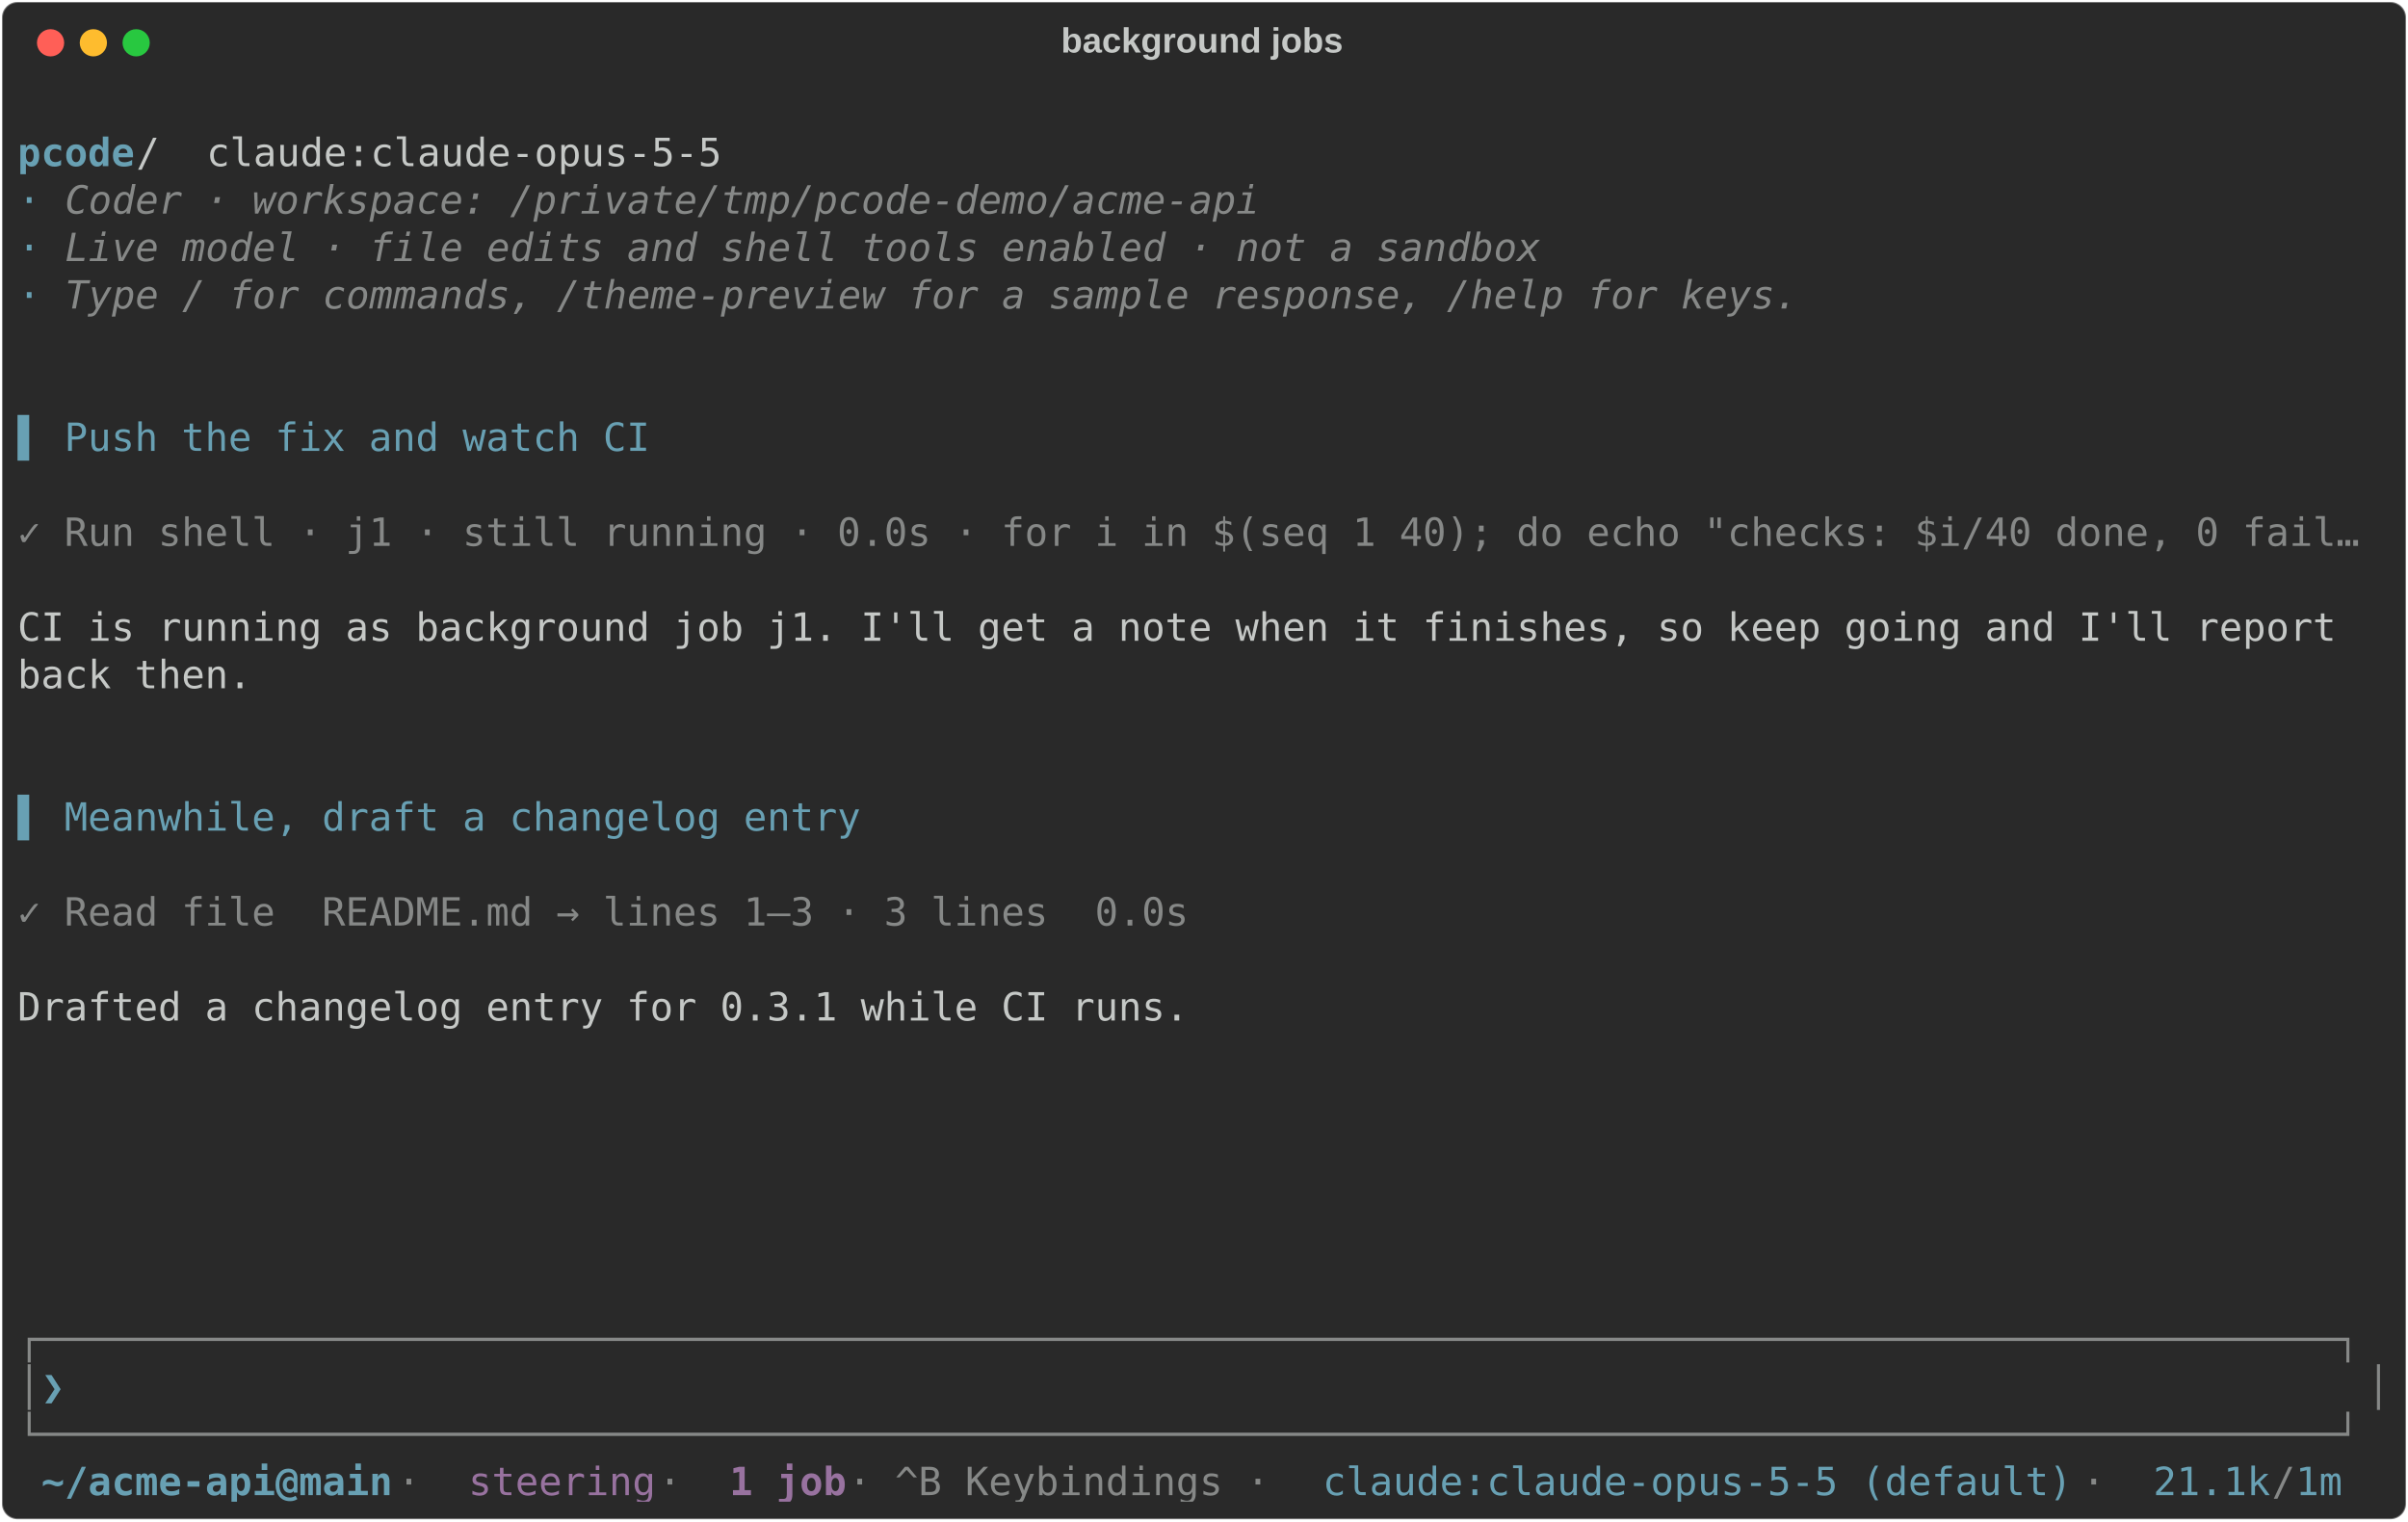
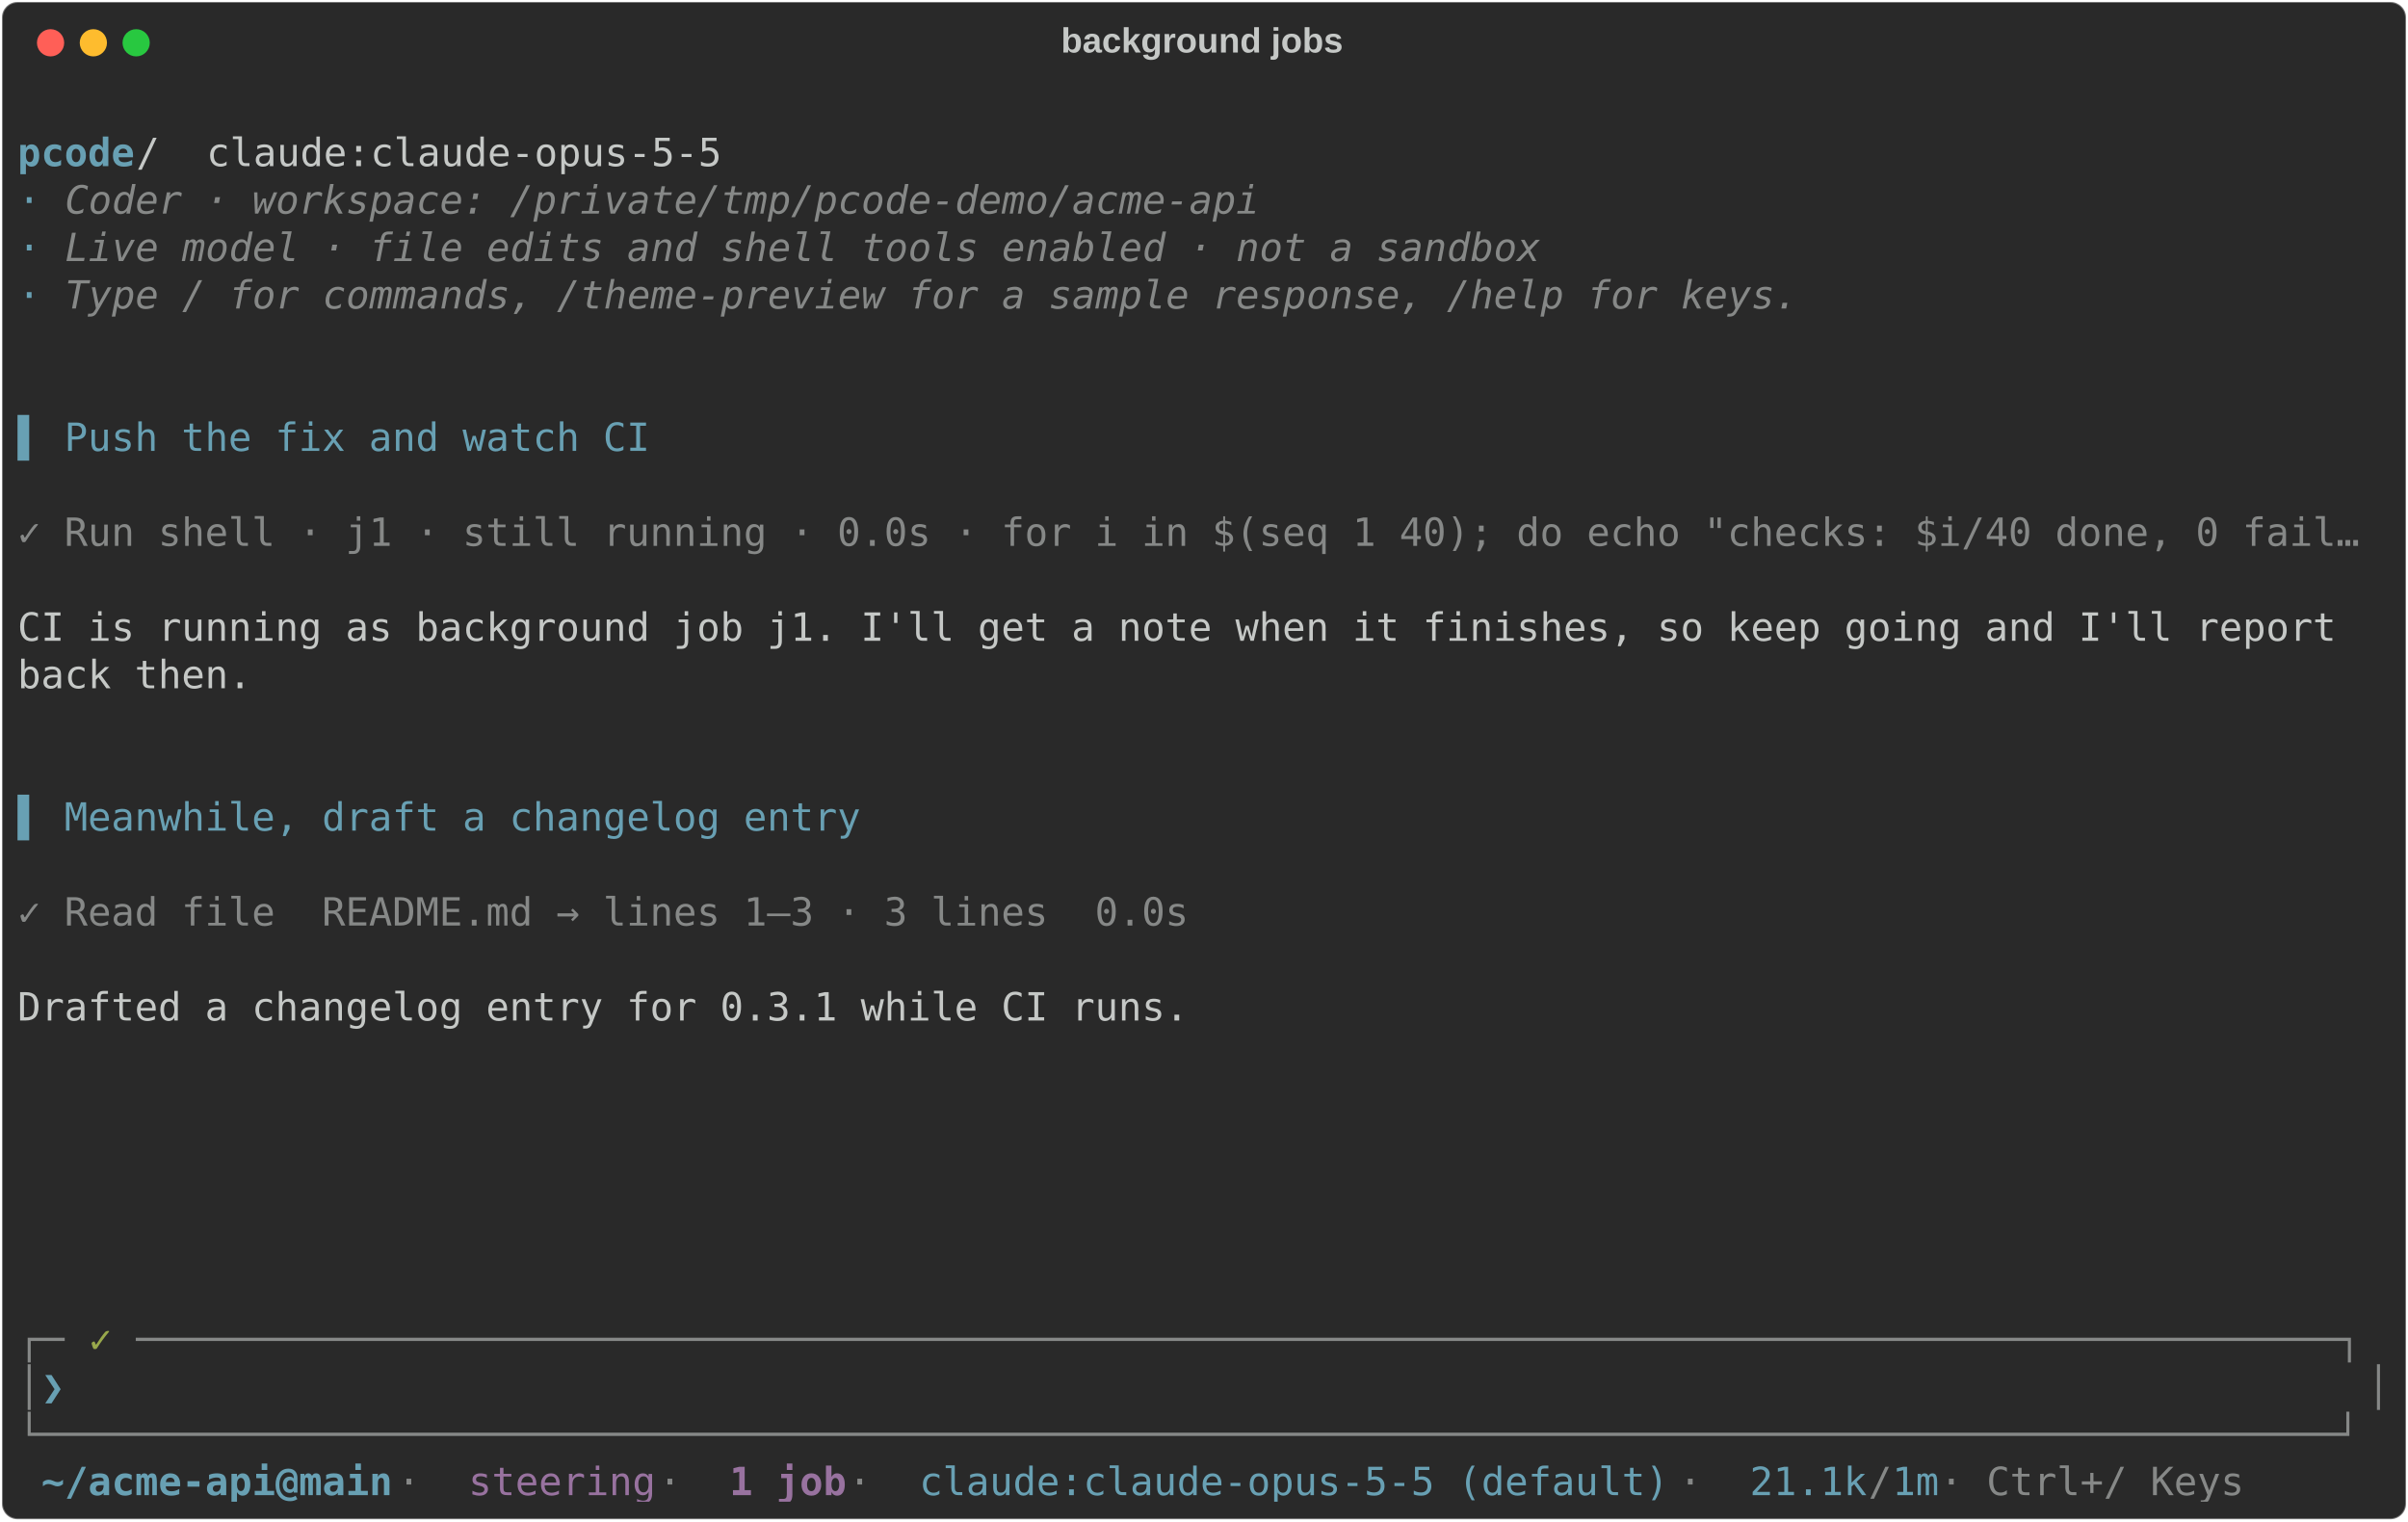
<svg xmlns="http://www.w3.org/2000/svg" class="rich-terminal" viewBox="0 0 1238 782.0">
  <style>

    @font-face {
        font-family: "Fira Code";
        src: local("FiraCode-Regular"),
                url("https://cdnjs.cloudflare.com/ajax/libs/firacode/6.2.0/woff2/FiraCode-Regular.woff2") format("woff2"),
                url("https://cdnjs.cloudflare.com/ajax/libs/firacode/6.2.0/woff/FiraCode-Regular.woff") format("woff");
        font-style: normal;
        font-weight: 400;
    }
    @font-face {
        font-family: "Fira Code";
        src: local("FiraCode-Bold"),
                url("https://cdnjs.cloudflare.com/ajax/libs/firacode/6.2.0/woff2/FiraCode-Bold.woff2") format("woff2"),
                url("https://cdnjs.cloudflare.com/ajax/libs/firacode/6.2.0/woff/FiraCode-Bold.woff") format("woff");
        font-style: bold;
        font-weight: 700;
    }

-     .terminal-2269362064-matrix {
+     .terminal-1035542908-matrix {
        font-family: Fira Code, monospace;
        font-size: 20px;
        line-height: 24.4px;
        font-variant-east-asian: full-width;
    }

-     .terminal-2269362064-title {
+     .terminal-1035542908-title {
        font-size: 18px;
        font-weight: bold;
        font-family: arial;
    }

-     .terminal-2269362064-r1 { fill: #c5c8c6 }
- .terminal-2269362064-r2 { fill: #68a0b3;font-weight: bold }
- .terminal-2269362064-r3 { fill: #68a0b3 }
- .terminal-2269362064-r4 { fill: #868887;font-style: italic; }
- .terminal-2269362064-r5 { fill: #868887 }
- .terminal-2269362064-r6 { fill: #98729f }
- .terminal-2269362064-r7 { fill: #98729f;font-weight: bold }
+     .terminal-1035542908-r1 { fill: #c5c8c6 }
+ .terminal-1035542908-r2 { fill: #68a0b3;font-weight: bold }
+ .terminal-1035542908-r3 { fill: #68a0b3 }
+ .terminal-1035542908-r4 { fill: #868887;font-style: italic; }
+ .terminal-1035542908-r5 { fill: #868887 }
+ .terminal-1035542908-r6 { fill: #98a84b }
+ .terminal-1035542908-r7 { fill: #98729f }
+ .terminal-1035542908-r8 { fill: #98729f;font-weight: bold }
    </style>
  <defs>
-     <clipPath id="terminal-2269362064-clip-terminal">
+     <clipPath id="terminal-1035542908-clip-terminal">
      <rect x="0" y="0" width="1219.0" height="731.0" />
    </clipPath>
-     <clipPath id="terminal-2269362064-line-0">
+     <clipPath id="terminal-1035542908-line-0">
      <rect x="0" y="1.5" width="1220" height="24.65" />
    </clipPath>
-     <clipPath id="terminal-2269362064-line-1">
+     <clipPath id="terminal-1035542908-line-1">
      <rect x="0" y="25.9" width="1220" height="24.65" />
    </clipPath>
-     <clipPath id="terminal-2269362064-line-2">
+     <clipPath id="terminal-1035542908-line-2">
      <rect x="0" y="50.3" width="1220" height="24.65" />
    </clipPath>
-     <clipPath id="terminal-2269362064-line-3">
+     <clipPath id="terminal-1035542908-line-3">
      <rect x="0" y="74.7" width="1220" height="24.65" />
    </clipPath>
-     <clipPath id="terminal-2269362064-line-4">
+     <clipPath id="terminal-1035542908-line-4">
      <rect x="0" y="99.1" width="1220" height="24.65" />
    </clipPath>
-     <clipPath id="terminal-2269362064-line-5">
+     <clipPath id="terminal-1035542908-line-5">
      <rect x="0" y="123.5" width="1220" height="24.65" />
    </clipPath>
-     <clipPath id="terminal-2269362064-line-6">
+     <clipPath id="terminal-1035542908-line-6">
      <rect x="0" y="147.9" width="1220" height="24.65" />
    </clipPath>
-     <clipPath id="terminal-2269362064-line-7">
+     <clipPath id="terminal-1035542908-line-7">
      <rect x="0" y="172.3" width="1220" height="24.65" />
    </clipPath>
-     <clipPath id="terminal-2269362064-line-8">
+     <clipPath id="terminal-1035542908-line-8">
      <rect x="0" y="196.7" width="1220" height="24.65" />
    </clipPath>
-     <clipPath id="terminal-2269362064-line-9">
+     <clipPath id="terminal-1035542908-line-9">
      <rect x="0" y="221.1" width="1220" height="24.65" />
    </clipPath>
-     <clipPath id="terminal-2269362064-line-10">
+     <clipPath id="terminal-1035542908-line-10">
      <rect x="0" y="245.5" width="1220" height="24.65" />
    </clipPath>
-     <clipPath id="terminal-2269362064-line-11">
+     <clipPath id="terminal-1035542908-line-11">
      <rect x="0" y="269.9" width="1220" height="24.65" />
    </clipPath>
-     <clipPath id="terminal-2269362064-line-12">
+     <clipPath id="terminal-1035542908-line-12">
      <rect x="0" y="294.3" width="1220" height="24.65" />
    </clipPath>
-     <clipPath id="terminal-2269362064-line-13">
+     <clipPath id="terminal-1035542908-line-13">
      <rect x="0" y="318.7" width="1220" height="24.65" />
    </clipPath>
-     <clipPath id="terminal-2269362064-line-14">
+     <clipPath id="terminal-1035542908-line-14">
      <rect x="0" y="343.1" width="1220" height="24.65" />
    </clipPath>
-     <clipPath id="terminal-2269362064-line-15">
+     <clipPath id="terminal-1035542908-line-15">
      <rect x="0" y="367.5" width="1220" height="24.65" />
    </clipPath>
-     <clipPath id="terminal-2269362064-line-16">
+     <clipPath id="terminal-1035542908-line-16">
      <rect x="0" y="391.9" width="1220" height="24.65" />
    </clipPath>
-     <clipPath id="terminal-2269362064-line-17">
+     <clipPath id="terminal-1035542908-line-17">
      <rect x="0" y="416.3" width="1220" height="24.65" />
    </clipPath>
-     <clipPath id="terminal-2269362064-line-18">
+     <clipPath id="terminal-1035542908-line-18">
      <rect x="0" y="440.7" width="1220" height="24.65" />
    </clipPath>
-     <clipPath id="terminal-2269362064-line-19">
+     <clipPath id="terminal-1035542908-line-19">
      <rect x="0" y="465.1" width="1220" height="24.65" />
    </clipPath>
-     <clipPath id="terminal-2269362064-line-20">
+     <clipPath id="terminal-1035542908-line-20">
      <rect x="0" y="489.5" width="1220" height="24.65" />
    </clipPath>
-     <clipPath id="terminal-2269362064-line-21">
+     <clipPath id="terminal-1035542908-line-21">
      <rect x="0" y="513.9" width="1220" height="24.65" />
    </clipPath>
-     <clipPath id="terminal-2269362064-line-22">
+     <clipPath id="terminal-1035542908-line-22">
      <rect x="0" y="538.3" width="1220" height="24.65" />
    </clipPath>
-     <clipPath id="terminal-2269362064-line-23">
+     <clipPath id="terminal-1035542908-line-23">
      <rect x="0" y="562.7" width="1220" height="24.65" />
    </clipPath>
-     <clipPath id="terminal-2269362064-line-24">
+     <clipPath id="terminal-1035542908-line-24">
      <rect x="0" y="587.1" width="1220" height="24.65" />
    </clipPath>
-     <clipPath id="terminal-2269362064-line-25">
+     <clipPath id="terminal-1035542908-line-25">
      <rect x="0" y="611.5" width="1220" height="24.65" />
    </clipPath>
-     <clipPath id="terminal-2269362064-line-26">
+     <clipPath id="terminal-1035542908-line-26">
      <rect x="0" y="635.9" width="1220" height="24.65" />
    </clipPath>
-     <clipPath id="terminal-2269362064-line-27">
+     <clipPath id="terminal-1035542908-line-27">
      <rect x="0" y="660.3" width="1220" height="24.65" />
    </clipPath>
-     <clipPath id="terminal-2269362064-line-28">
+     <clipPath id="terminal-1035542908-line-28">
      <rect x="0" y="684.7" width="1220" height="24.65" />
    </clipPath>
  </defs>
  <rect fill="#292929" stroke="rgba(255,255,255,0.35)" stroke-width="1" x="1" y="1" width="1236" height="780" rx="8" />
-   <text class="terminal-2269362064-title" fill="#c5c8c6" text-anchor="middle" x="618" y="27">background jobs</text>
+   <text class="terminal-1035542908-title" fill="#c5c8c6" text-anchor="middle" x="618" y="27">background jobs</text>
  <g transform="translate(26,22)">
    <circle cx="0" cy="0" r="7" fill="#ff5f57" />
    <circle cx="22" cy="0" r="7" fill="#febc2e" />
    <circle cx="44" cy="0" r="7" fill="#28c840" />
  </g>
-   <g transform="translate(9, 41)" clip-path="url(#terminal-2269362064-clip-terminal)">
-     <g class="terminal-2269362064-matrix">
-       <text class="terminal-2269362064-r1" x="1220" y="20" textLength="12.2" clip-path="url(#terminal-2269362064-line-0)">
- </text>
-       <text class="terminal-2269362064-r2" x="0" y="44.4" textLength="61" clip-path="url(#terminal-2269362064-line-1)">pcode</text>
-       <text class="terminal-2269362064-r1" x="61" y="44.4" textLength="329.4" clip-path="url(#terminal-2269362064-line-1)">  /  claude:claude-opus-5-5</text>
-       <text class="terminal-2269362064-r1" x="1220" y="44.4" textLength="12.2" clip-path="url(#terminal-2269362064-line-1)">
- </text>
-       <text class="terminal-2269362064-r3" x="0" y="68.8" textLength="24.4" clip-path="url(#terminal-2269362064-line-2)">· </text>
-       <text class="terminal-2269362064-r4" x="24.4" y="68.8" textLength="622.2" clip-path="url(#terminal-2269362064-line-2)">Coder · workspace: /private/tmp/pcode-demo/acme-api</text>
-       <text class="terminal-2269362064-r1" x="1220" y="68.8" textLength="12.2" clip-path="url(#terminal-2269362064-line-2)">
- </text>
-       <text class="terminal-2269362064-r3" x="0" y="93.2" textLength="24.4" clip-path="url(#terminal-2269362064-line-3)">· </text>
-       <text class="terminal-2269362064-r4" x="24.4" y="93.2" textLength="768.6" clip-path="url(#terminal-2269362064-line-3)">Live model · file edits and shell tools enabled · not a sandbox</text>
-       <text class="terminal-2269362064-r1" x="1220" y="93.2" textLength="12.2" clip-path="url(#terminal-2269362064-line-3)">
- </text>
-       <text class="terminal-2269362064-r3" x="0" y="117.6" textLength="24.4" clip-path="url(#terminal-2269362064-line-4)">· </text>
-       <text class="terminal-2269362064-r4" x="24.4" y="117.6" textLength="902.8" clip-path="url(#terminal-2269362064-line-4)">Type / for commands, /theme-preview for a sample response, /help for keys.</text>
-       <text class="terminal-2269362064-r1" x="1220" y="117.6" textLength="12.2" clip-path="url(#terminal-2269362064-line-4)">
- </text>
-       <text class="terminal-2269362064-r1" x="1220" y="142" textLength="12.2" clip-path="url(#terminal-2269362064-line-5)">
- </text>
-       <text class="terminal-2269362064-r1" x="1220" y="166.4" textLength="12.2" clip-path="url(#terminal-2269362064-line-6)">
- </text>
-       <text class="terminal-2269362064-r3" x="0" y="190.8" textLength="329.4" clip-path="url(#terminal-2269362064-line-7)">▌ Push the fix and watch CI</text>
-       <text class="terminal-2269362064-r1" x="1220" y="190.8" textLength="12.2" clip-path="url(#terminal-2269362064-line-7)">
- </text>
-       <text class="terminal-2269362064-r1" x="1220" y="215.2" textLength="12.2" clip-path="url(#terminal-2269362064-line-8)">
- </text>
-       <text class="terminal-2269362064-r5" x="0" y="239.6" textLength="1220" clip-path="url(#terminal-2269362064-line-9)">✓ Run shell · j1 · still running · 0.0s · for i in $(seq 1 40); do echo "checks: $i/40 done, 0 fail…</text>
-       <text class="terminal-2269362064-r1" x="1220" y="239.6" textLength="12.2" clip-path="url(#terminal-2269362064-line-9)">
- </text>
-       <text class="terminal-2269362064-r1" x="1220" y="264" textLength="12.2" clip-path="url(#terminal-2269362064-line-10)">
- </text>
-       <text class="terminal-2269362064-r1" x="0" y="288.4" textLength="1207.8" clip-path="url(#terminal-2269362064-line-11)">CI is running as background job j1. I'll get a note when it finishes, so keep going and I'll report</text>
-       <text class="terminal-2269362064-r1" x="1220" y="288.4" textLength="12.2" clip-path="url(#terminal-2269362064-line-11)">
- </text>
-       <text class="terminal-2269362064-r1" x="0" y="312.8" textLength="122" clip-path="url(#terminal-2269362064-line-12)">back then.</text>
-       <text class="terminal-2269362064-r1" x="1220" y="312.8" textLength="12.2" clip-path="url(#terminal-2269362064-line-12)">
- </text>
-       <text class="terminal-2269362064-r1" x="1220" y="337.2" textLength="12.2" clip-path="url(#terminal-2269362064-line-13)">
- </text>
-       <text class="terminal-2269362064-r1" x="1220" y="361.6" textLength="12.2" clip-path="url(#terminal-2269362064-line-14)">
- </text>
-       <text class="terminal-2269362064-r3" x="0" y="386" textLength="439.2" clip-path="url(#terminal-2269362064-line-15)">▌ Meanwhile, draft a changelog entry</text>
-       <text class="terminal-2269362064-r1" x="1220" y="386" textLength="12.2" clip-path="url(#terminal-2269362064-line-15)">
- </text>
-       <text class="terminal-2269362064-r1" x="1220" y="410.4" textLength="12.2" clip-path="url(#terminal-2269362064-line-16)">
- </text>
-       <text class="terminal-2269362064-r5" x="0" y="434.8" textLength="610" clip-path="url(#terminal-2269362064-line-17)">✓ Read file  README.md → lines 1–3 · 3 lines  0.0s</text>
-       <text class="terminal-2269362064-r1" x="1220" y="434.8" textLength="12.2" clip-path="url(#terminal-2269362064-line-17)">
- </text>
-       <text class="terminal-2269362064-r1" x="1220" y="459.2" textLength="12.2" clip-path="url(#terminal-2269362064-line-18)">
- </text>
-       <text class="terminal-2269362064-r1" x="0" y="483.6" textLength="610" clip-path="url(#terminal-2269362064-line-19)">Drafted a changelog entry for 0.3.1 while CI runs.</text>
-       <text class="terminal-2269362064-r1" x="1220" y="483.6" textLength="12.2" clip-path="url(#terminal-2269362064-line-19)">
- </text>
-       <text class="terminal-2269362064-r1" x="1220" y="508" textLength="12.2" clip-path="url(#terminal-2269362064-line-20)">
- </text>
-       <text class="terminal-2269362064-r1" x="1220" y="532.4" textLength="12.2" clip-path="url(#terminal-2269362064-line-21)">
- </text>
-       <text class="terminal-2269362064-r1" x="1220" y="556.8" textLength="12.2" clip-path="url(#terminal-2269362064-line-22)">
- </text>
-       <text class="terminal-2269362064-r1" x="1220" y="581.2" textLength="12.2" clip-path="url(#terminal-2269362064-line-23)">
- </text>
-       <text class="terminal-2269362064-r1" x="1220" y="605.6" textLength="12.2" clip-path="url(#terminal-2269362064-line-24)">
- </text>
-       <text class="terminal-2269362064-r1" x="1220" y="630" textLength="12.2" clip-path="url(#terminal-2269362064-line-25)">
- </text>
-       <text class="terminal-2269362064-r5" x="0" y="654.4" textLength="1220" clip-path="url(#terminal-2269362064-line-26)">┌──────────────────────────────────────────────────────────────────────────────────────────────────┐</text>
-       <text class="terminal-2269362064-r1" x="1220" y="654.4" textLength="12.2" clip-path="url(#terminal-2269362064-line-26)">
- </text>
-       <text class="terminal-2269362064-r5" x="0" y="678.8" textLength="12.2" clip-path="url(#terminal-2269362064-line-27)">│</text>
-       <text class="terminal-2269362064-r2" x="12.2" y="678.8" textLength="24.4" clip-path="url(#terminal-2269362064-line-27)">❯ </text>
-       <text class="terminal-2269362064-r5" x="1207.8" y="678.8" textLength="12.2" clip-path="url(#terminal-2269362064-line-27)">│</text>
-       <text class="terminal-2269362064-r1" x="1220" y="678.8" textLength="12.2" clip-path="url(#terminal-2269362064-line-27)">
- </text>
-       <text class="terminal-2269362064-r5" x="0" y="703.2" textLength="1220" clip-path="url(#terminal-2269362064-line-28)">└──────────────────────────────────────────────────────────────────────────────────────────────────┘</text>
-       <text class="terminal-2269362064-r1" x="1220" y="703.2" textLength="12.2" clip-path="url(#terminal-2269362064-line-28)">
- </text>
-       <text class="terminal-2269362064-r2" x="12.2" y="727.6" textLength="183" clip-path="url(#terminal-2269362064-line-29)">~/acme-api@main</text>
-       <text class="terminal-2269362064-r5" x="195.2" y="727.6" textLength="36.6" clip-path="url(#terminal-2269362064-line-29)"> · </text>
-       <text class="terminal-2269362064-r6" x="231.8" y="727.6" textLength="97.6" clip-path="url(#terminal-2269362064-line-29)">steering</text>
-       <text class="terminal-2269362064-r5" x="329.4" y="727.6" textLength="36.6" clip-path="url(#terminal-2269362064-line-29)"> · </text>
-       <text class="terminal-2269362064-r7" x="366" y="727.6" textLength="61" clip-path="url(#terminal-2269362064-line-29)">1 job</text>
-       <text class="terminal-2269362064-r5" x="427" y="727.6" textLength="244" clip-path="url(#terminal-2269362064-line-29)"> · ^B Keybindings · </text>
-       <text class="terminal-2269362064-r3" x="671" y="727.6" textLength="390.4" clip-path="url(#terminal-2269362064-line-29)">claude:claude-opus-5-5 (default)</text>
-       <text class="terminal-2269362064-r5" x="1061.4" y="727.6" textLength="36.6" clip-path="url(#terminal-2269362064-line-29)"> · </text>
-       <text class="terminal-2269362064-r3" x="1098" y="727.6" textLength="61" clip-path="url(#terminal-2269362064-line-29)">21.1k</text>
-       <text class="terminal-2269362064-r5" x="1159" y="727.6" textLength="12.2" clip-path="url(#terminal-2269362064-line-29)">/</text>
-       <text class="terminal-2269362064-r3" x="1171.2" y="727.6" textLength="24.4" clip-path="url(#terminal-2269362064-line-29)">1m</text>
-       <text class="terminal-2269362064-r1" x="1220" y="727.6" textLength="12.2" clip-path="url(#terminal-2269362064-line-29)">
+   <g transform="translate(9, 41)" clip-path="url(#terminal-1035542908-clip-terminal)">
+     <g class="terminal-1035542908-matrix">
+       <text class="terminal-1035542908-r1" x="1220" y="20" textLength="12.2" clip-path="url(#terminal-1035542908-line-0)">
+ </text>
+       <text class="terminal-1035542908-r2" x="0" y="44.4" textLength="61" clip-path="url(#terminal-1035542908-line-1)">pcode</text>
+       <text class="terminal-1035542908-r1" x="61" y="44.4" textLength="329.4" clip-path="url(#terminal-1035542908-line-1)">  /  claude:claude-opus-5-5</text>
+       <text class="terminal-1035542908-r1" x="1220" y="44.4" textLength="12.2" clip-path="url(#terminal-1035542908-line-1)">
+ </text>
+       <text class="terminal-1035542908-r3" x="0" y="68.8" textLength="24.4" clip-path="url(#terminal-1035542908-line-2)">· </text>
+       <text class="terminal-1035542908-r4" x="24.4" y="68.8" textLength="622.2" clip-path="url(#terminal-1035542908-line-2)">Coder · workspace: /private/tmp/pcode-demo/acme-api</text>
+       <text class="terminal-1035542908-r1" x="1220" y="68.8" textLength="12.2" clip-path="url(#terminal-1035542908-line-2)">
+ </text>
+       <text class="terminal-1035542908-r3" x="0" y="93.2" textLength="24.4" clip-path="url(#terminal-1035542908-line-3)">· </text>
+       <text class="terminal-1035542908-r4" x="24.4" y="93.2" textLength="768.6" clip-path="url(#terminal-1035542908-line-3)">Live model · file edits and shell tools enabled · not a sandbox</text>
+       <text class="terminal-1035542908-r1" x="1220" y="93.2" textLength="12.2" clip-path="url(#terminal-1035542908-line-3)">
+ </text>
+       <text class="terminal-1035542908-r3" x="0" y="117.6" textLength="24.4" clip-path="url(#terminal-1035542908-line-4)">· </text>
+       <text class="terminal-1035542908-r4" x="24.4" y="117.6" textLength="902.8" clip-path="url(#terminal-1035542908-line-4)">Type / for commands, /theme-preview for a sample response, /help for keys.</text>
+       <text class="terminal-1035542908-r1" x="1220" y="117.6" textLength="12.2" clip-path="url(#terminal-1035542908-line-4)">
+ </text>
+       <text class="terminal-1035542908-r1" x="1220" y="142" textLength="12.2" clip-path="url(#terminal-1035542908-line-5)">
+ </text>
+       <text class="terminal-1035542908-r1" x="1220" y="166.4" textLength="12.2" clip-path="url(#terminal-1035542908-line-6)">
+ </text>
+       <text class="terminal-1035542908-r3" x="0" y="190.8" textLength="329.4" clip-path="url(#terminal-1035542908-line-7)">▌ Push the fix and watch CI</text>
+       <text class="terminal-1035542908-r1" x="1220" y="190.8" textLength="12.2" clip-path="url(#terminal-1035542908-line-7)">
+ </text>
+       <text class="terminal-1035542908-r1" x="1220" y="215.2" textLength="12.2" clip-path="url(#terminal-1035542908-line-8)">
+ </text>
+       <text class="terminal-1035542908-r5" x="0" y="239.6" textLength="1220" clip-path="url(#terminal-1035542908-line-9)">✓ Run shell · j1 · still running · 0.0s · for i in $(seq 1 40); do echo "checks: $i/40 done, 0 fail…</text>
+       <text class="terminal-1035542908-r1" x="1220" y="239.6" textLength="12.2" clip-path="url(#terminal-1035542908-line-9)">
+ </text>
+       <text class="terminal-1035542908-r1" x="1220" y="264" textLength="12.2" clip-path="url(#terminal-1035542908-line-10)">
+ </text>
+       <text class="terminal-1035542908-r1" x="0" y="288.4" textLength="1207.8" clip-path="url(#terminal-1035542908-line-11)">CI is running as background job j1. I'll get a note when it finishes, so keep going and I'll report</text>
+       <text class="terminal-1035542908-r1" x="1220" y="288.4" textLength="12.2" clip-path="url(#terminal-1035542908-line-11)">
+ </text>
+       <text class="terminal-1035542908-r1" x="0" y="312.8" textLength="122" clip-path="url(#terminal-1035542908-line-12)">back then.</text>
+       <text class="terminal-1035542908-r1" x="1220" y="312.8" textLength="12.2" clip-path="url(#terminal-1035542908-line-12)">
+ </text>
+       <text class="terminal-1035542908-r1" x="1220" y="337.2" textLength="12.2" clip-path="url(#terminal-1035542908-line-13)">
+ </text>
+       <text class="terminal-1035542908-r1" x="1220" y="361.6" textLength="12.2" clip-path="url(#terminal-1035542908-line-14)">
+ </text>
+       <text class="terminal-1035542908-r3" x="0" y="386" textLength="439.2" clip-path="url(#terminal-1035542908-line-15)">▌ Meanwhile, draft a changelog entry</text>
+       <text class="terminal-1035542908-r1" x="1220" y="386" textLength="12.2" clip-path="url(#terminal-1035542908-line-15)">
+ </text>
+       <text class="terminal-1035542908-r1" x="1220" y="410.4" textLength="12.2" clip-path="url(#terminal-1035542908-line-16)">
+ </text>
+       <text class="terminal-1035542908-r5" x="0" y="434.8" textLength="610" clip-path="url(#terminal-1035542908-line-17)">✓ Read file  README.md → lines 1–3 · 3 lines  0.0s</text>
+       <text class="terminal-1035542908-r1" x="1220" y="434.8" textLength="12.2" clip-path="url(#terminal-1035542908-line-17)">
+ </text>
+       <text class="terminal-1035542908-r1" x="1220" y="459.2" textLength="12.2" clip-path="url(#terminal-1035542908-line-18)">
+ </text>
+       <text class="terminal-1035542908-r1" x="0" y="483.6" textLength="610" clip-path="url(#terminal-1035542908-line-19)">Drafted a changelog entry for 0.3.1 while CI runs.</text>
+       <text class="terminal-1035542908-r1" x="1220" y="483.6" textLength="12.2" clip-path="url(#terminal-1035542908-line-19)">
+ </text>
+       <text class="terminal-1035542908-r1" x="1220" y="508" textLength="12.2" clip-path="url(#terminal-1035542908-line-20)">
+ </text>
+       <text class="terminal-1035542908-r1" x="1220" y="532.4" textLength="12.2" clip-path="url(#terminal-1035542908-line-21)">
+ </text>
+       <text class="terminal-1035542908-r1" x="1220" y="556.8" textLength="12.2" clip-path="url(#terminal-1035542908-line-22)">
+ </text>
+       <text class="terminal-1035542908-r1" x="1220" y="581.2" textLength="12.2" clip-path="url(#terminal-1035542908-line-23)">
+ </text>
+       <text class="terminal-1035542908-r1" x="1220" y="605.6" textLength="12.2" clip-path="url(#terminal-1035542908-line-24)">
+ </text>
+       <text class="terminal-1035542908-r1" x="1220" y="630" textLength="12.2" clip-path="url(#terminal-1035542908-line-25)">
+ </text>
+       <text class="terminal-1035542908-r5" x="0" y="654.4" textLength="24.4" clip-path="url(#terminal-1035542908-line-26)">┌─</text>
+       <text class="terminal-1035542908-r6" x="36.6" y="654.4" textLength="12.2" clip-path="url(#terminal-1035542908-line-26)">✓</text>
+       <text class="terminal-1035542908-r5" x="61" y="654.4" textLength="1159" clip-path="url(#terminal-1035542908-line-26)">──────────────────────────────────────────────────────────────────────────────────────────────┐</text>
+       <text class="terminal-1035542908-r1" x="1220" y="654.4" textLength="12.2" clip-path="url(#terminal-1035542908-line-26)">
+ </text>
+       <text class="terminal-1035542908-r5" x="0" y="678.8" textLength="12.2" clip-path="url(#terminal-1035542908-line-27)">│</text>
+       <text class="terminal-1035542908-r2" x="12.2" y="678.8" textLength="24.4" clip-path="url(#terminal-1035542908-line-27)">❯ </text>
+       <text class="terminal-1035542908-r5" x="1207.8" y="678.8" textLength="12.2" clip-path="url(#terminal-1035542908-line-27)">│</text>
+       <text class="terminal-1035542908-r1" x="1220" y="678.8" textLength="12.2" clip-path="url(#terminal-1035542908-line-27)">
+ </text>
+       <text class="terminal-1035542908-r5" x="0" y="703.2" textLength="1220" clip-path="url(#terminal-1035542908-line-28)">└──────────────────────────────────────────────────────────────────────────────────────────────────┘</text>
+       <text class="terminal-1035542908-r1" x="1220" y="703.2" textLength="12.2" clip-path="url(#terminal-1035542908-line-28)">
+ </text>
+       <text class="terminal-1035542908-r2" x="12.2" y="727.6" textLength="183" clip-path="url(#terminal-1035542908-line-29)">~/acme-api@main</text>
+       <text class="terminal-1035542908-r5" x="195.2" y="727.6" textLength="36.6" clip-path="url(#terminal-1035542908-line-29)"> · </text>
+       <text class="terminal-1035542908-r7" x="231.8" y="727.6" textLength="97.6" clip-path="url(#terminal-1035542908-line-29)">steering</text>
+       <text class="terminal-1035542908-r5" x="329.4" y="727.6" textLength="36.6" clip-path="url(#terminal-1035542908-line-29)"> · </text>
+       <text class="terminal-1035542908-r8" x="366" y="727.6" textLength="61" clip-path="url(#terminal-1035542908-line-29)">1 job</text>
+       <text class="terminal-1035542908-r5" x="427" y="727.6" textLength="36.6" clip-path="url(#terminal-1035542908-line-29)"> · </text>
+       <text class="terminal-1035542908-r3" x="463.6" y="727.6" textLength="390.4" clip-path="url(#terminal-1035542908-line-29)">claude:claude-opus-5-5 (default)</text>
+       <text class="terminal-1035542908-r5" x="854" y="727.6" textLength="36.6" clip-path="url(#terminal-1035542908-line-29)"> · </text>
+       <text class="terminal-1035542908-r3" x="890.6" y="727.6" textLength="61" clip-path="url(#terminal-1035542908-line-29)">21.1k</text>
+       <text class="terminal-1035542908-r5" x="951.6" y="727.6" textLength="12.2" clip-path="url(#terminal-1035542908-line-29)">/</text>
+       <text class="terminal-1035542908-r3" x="963.8" y="727.6" textLength="24.4" clip-path="url(#terminal-1035542908-line-29)">1m</text>
+       <text class="terminal-1035542908-r5" x="988.2" y="727.6" textLength="170.8" clip-path="url(#terminal-1035542908-line-29)"> · Ctrl+/ Keys</text>
+       <text class="terminal-1035542908-r1" x="1220" y="727.6" textLength="12.2" clip-path="url(#terminal-1035542908-line-29)">
</text>
    </g>
  </g>
</svg>
